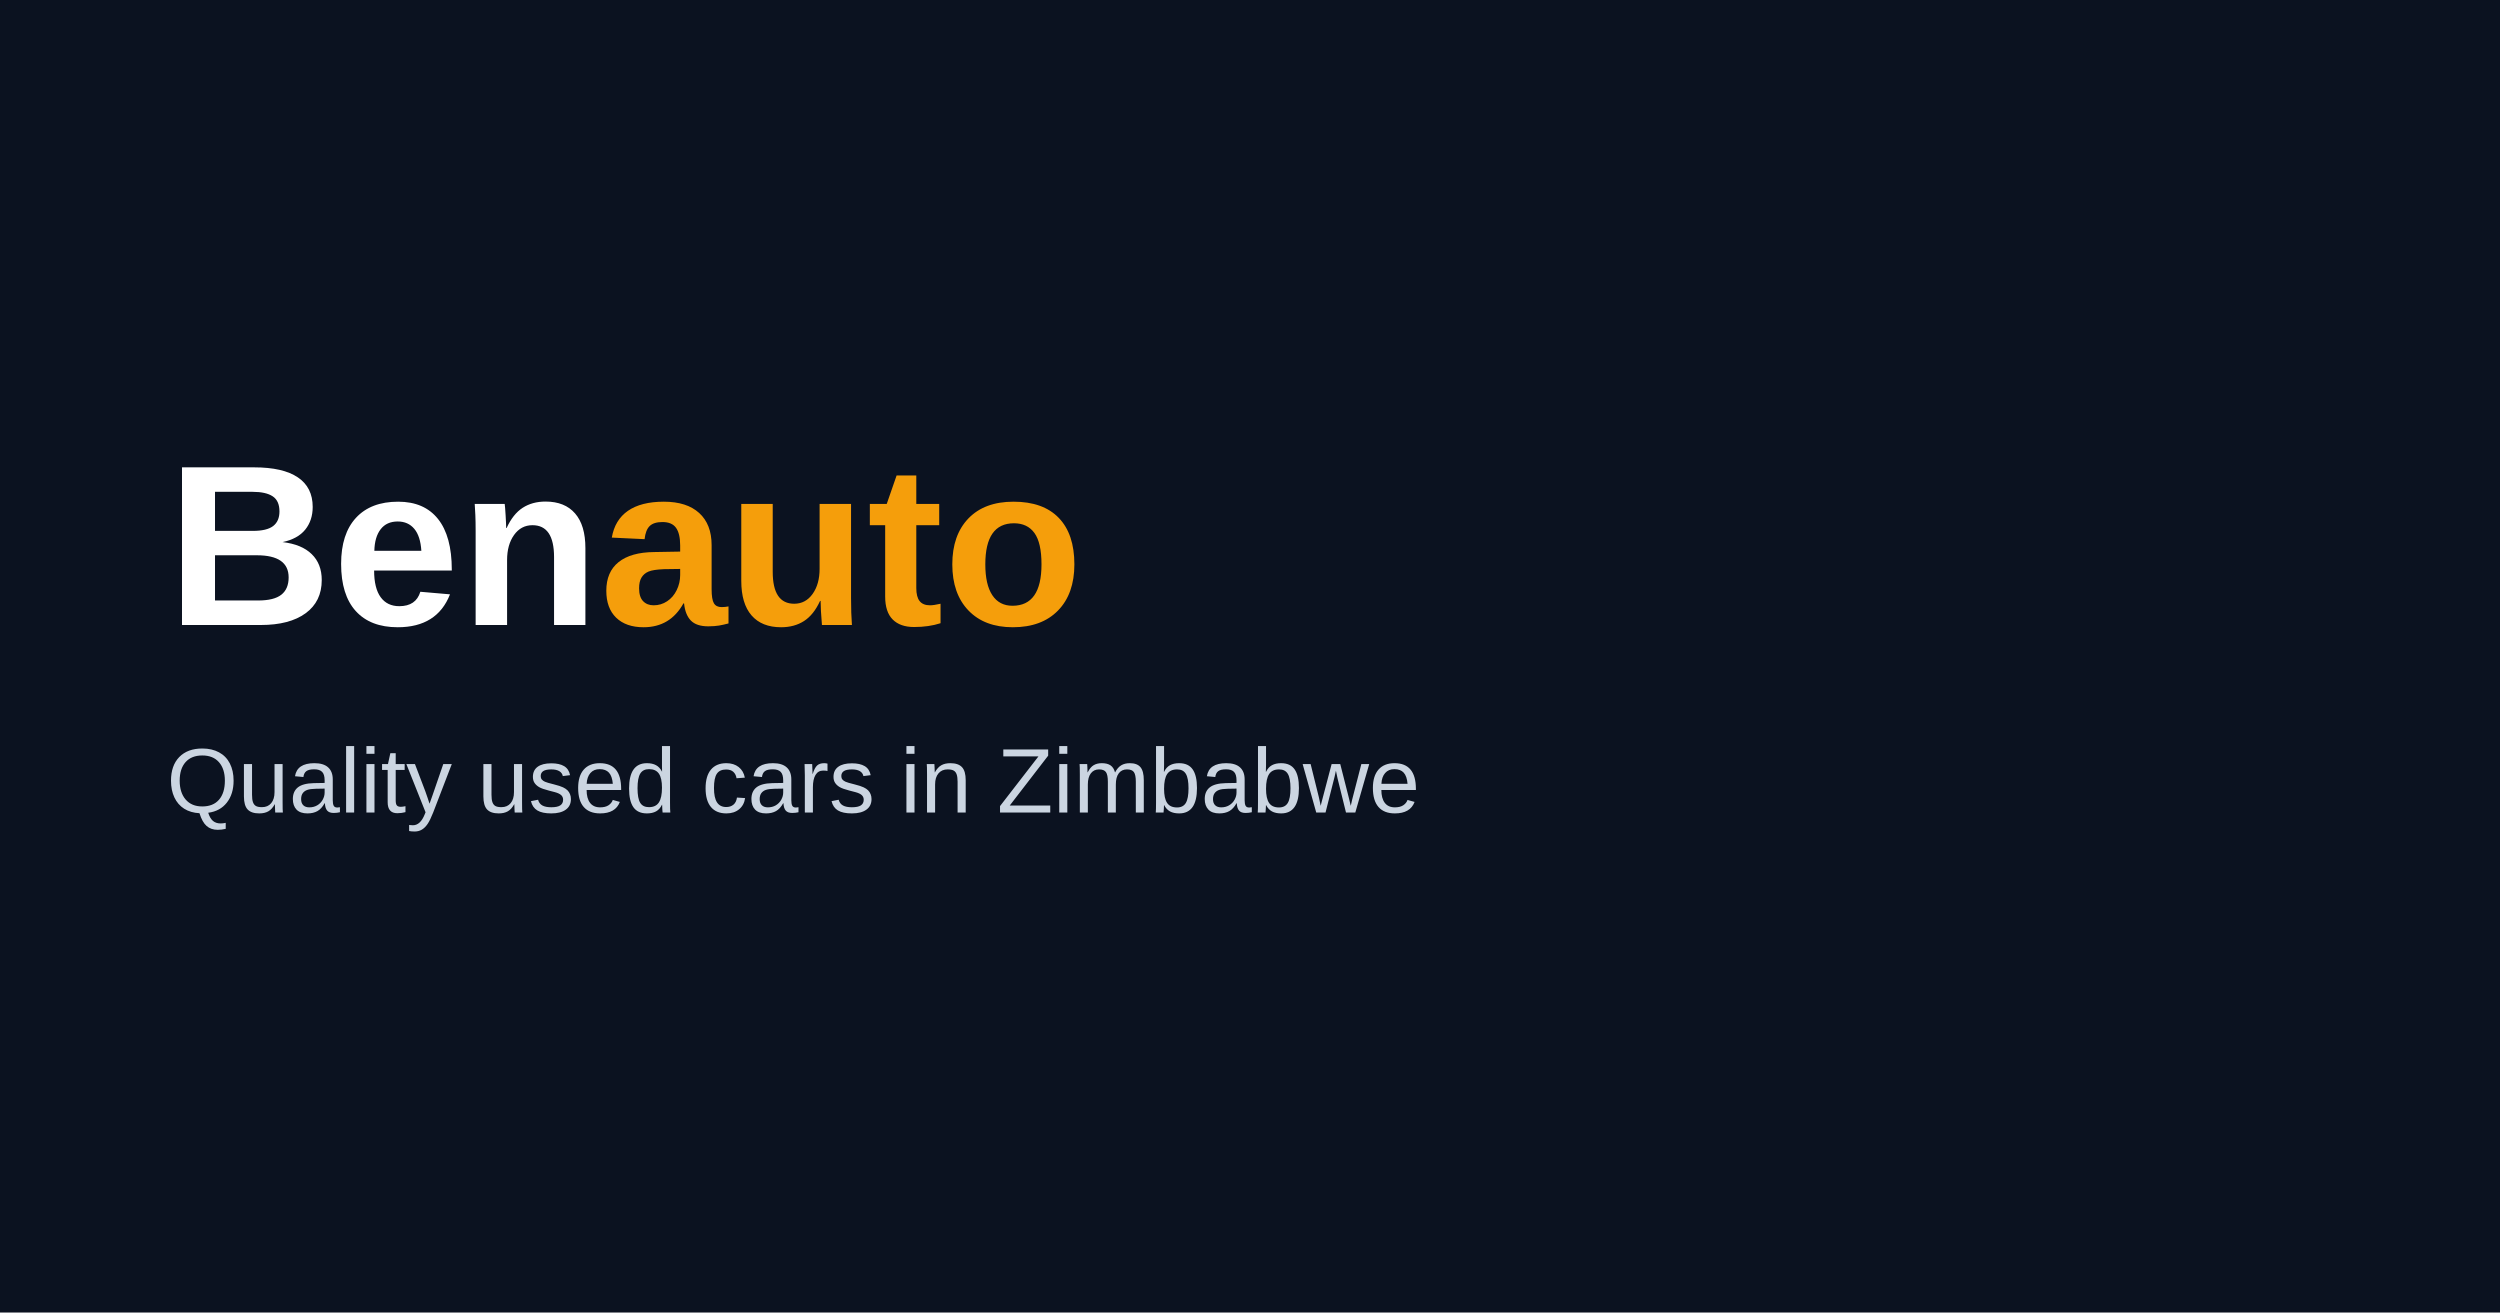
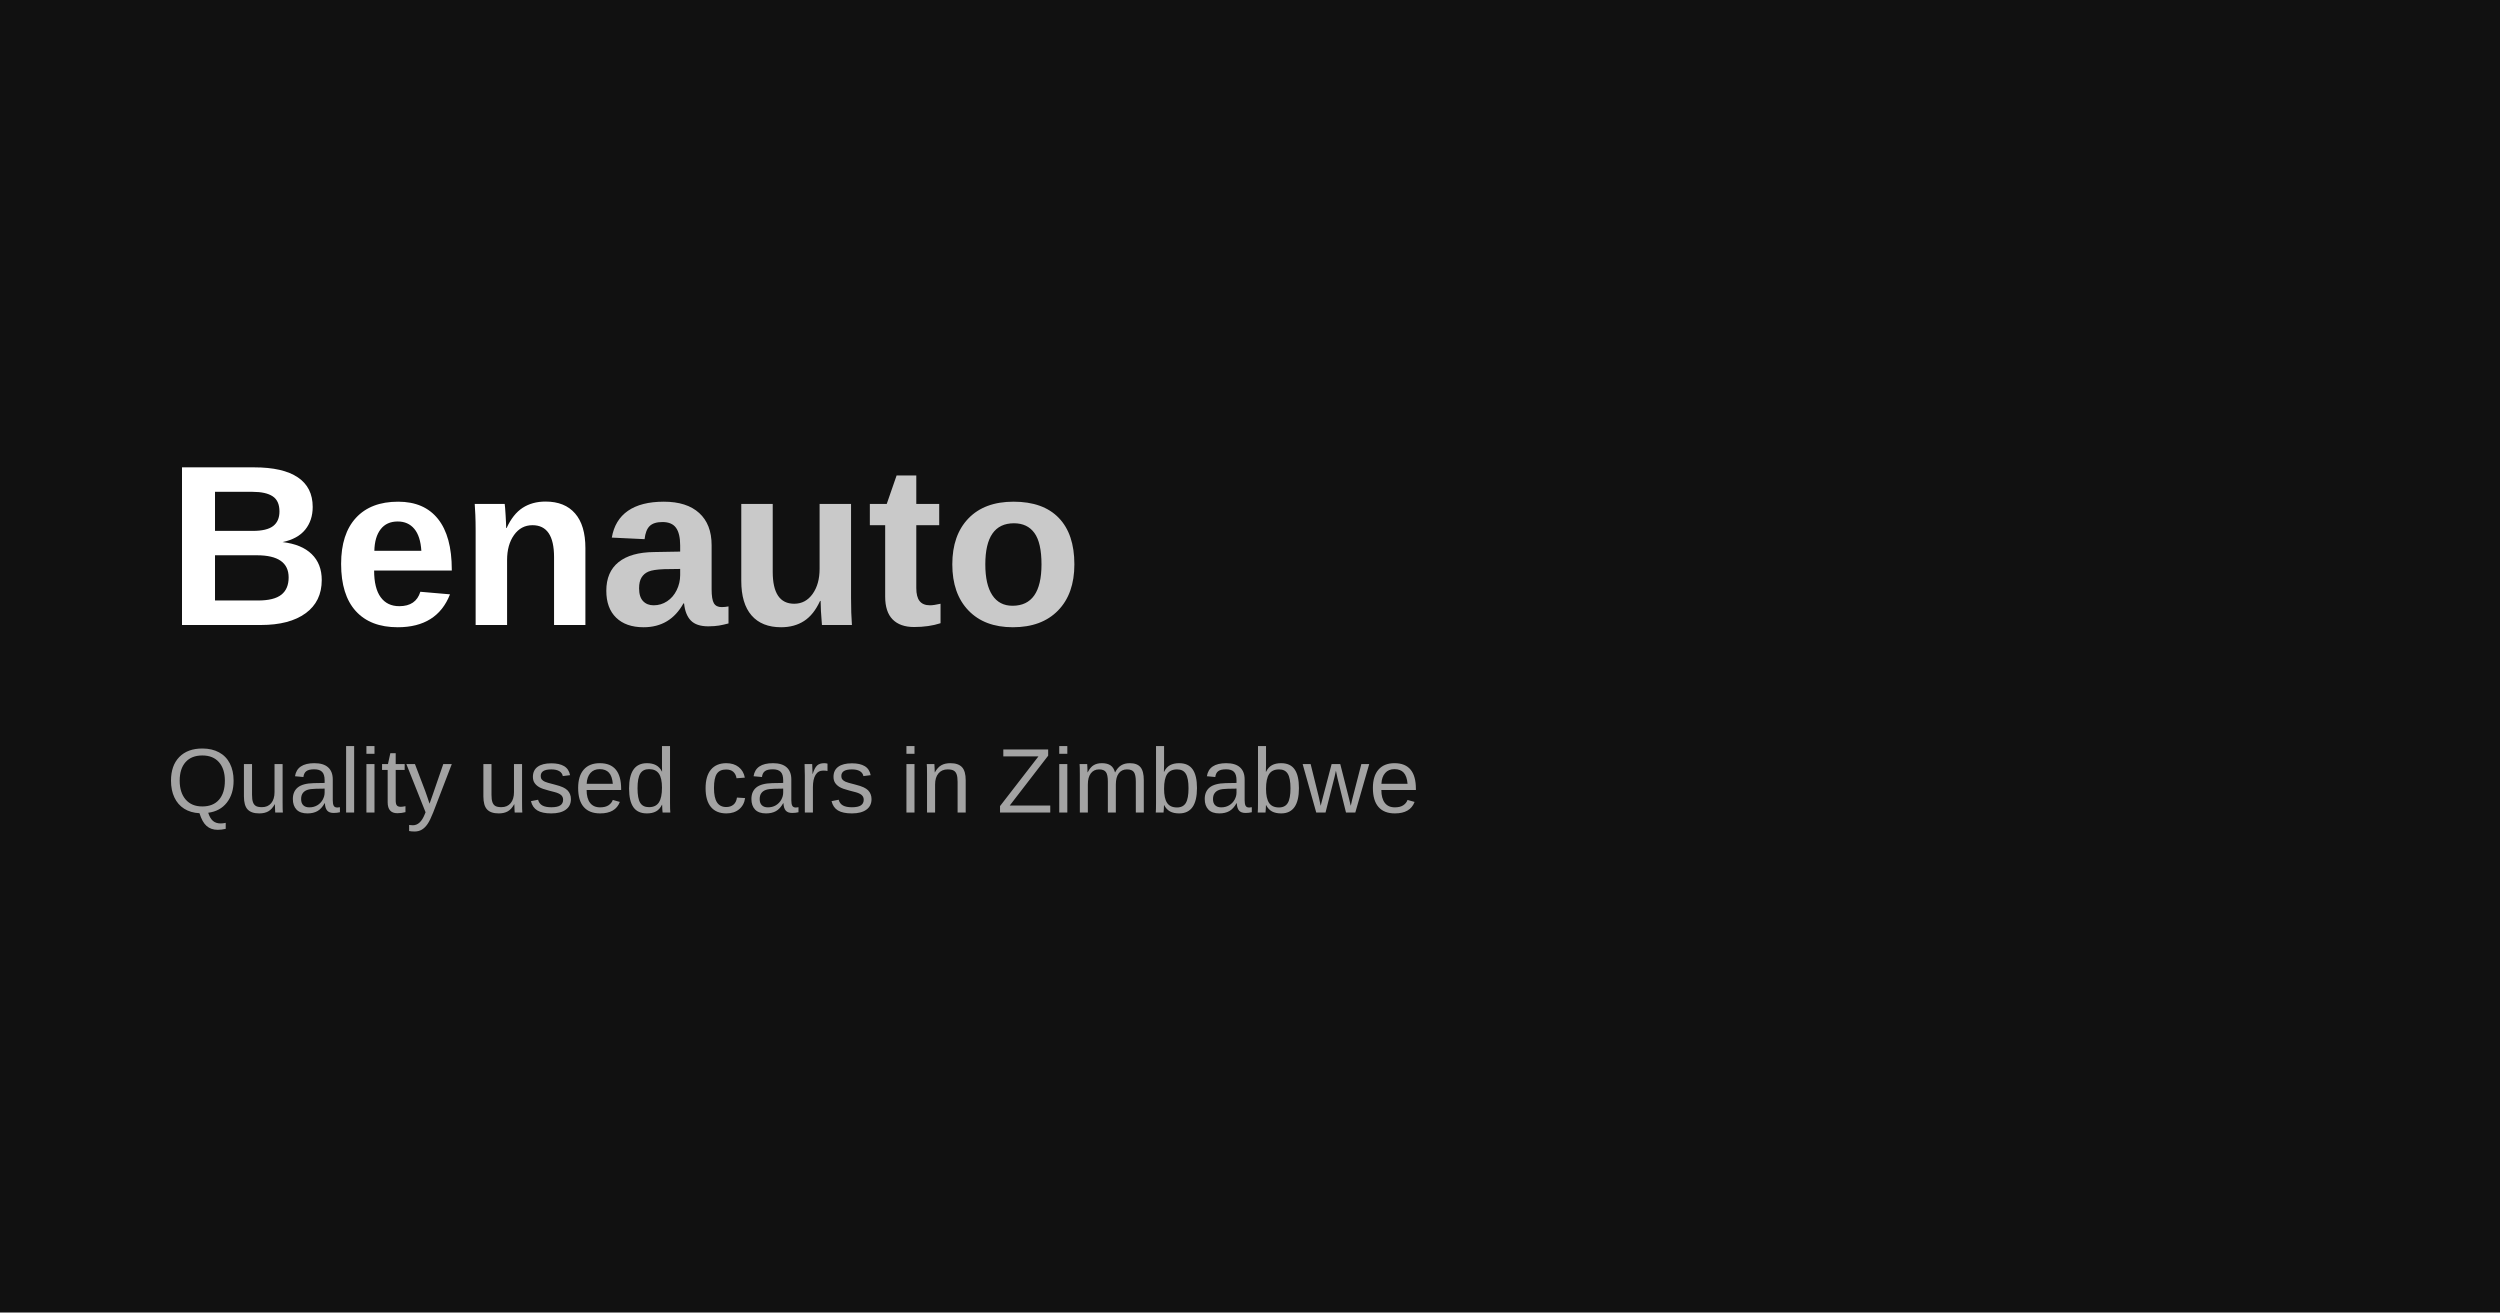
<svg xmlns="http://www.w3.org/2000/svg" viewBox="0 0 1200 630">
-   <rect width="1200" height="630" fill="#0b1220" />
-   <text x="80" y="300" font-family="Arial, sans-serif" font-size="110" font-weight="800" fill="#ffffff">Ben<tspan fill="#f59e0b">auto</tspan>
+   <rect width="1200" height="630" fill="#111111" />
+   <text x="80" y="300" font-family="Arial, sans-serif" font-size="110" font-weight="800" fill="#ffffff">Ben<tspan fill="#c9c9c9">auto</tspan>
  </text>
-   <text x="80" y="390" font-family="Arial, sans-serif" font-size="44" fill="#cbd5e1">Quality used cars in Zimbabwe</text>
+   <text x="80" y="390" font-family="Arial, sans-serif" font-size="44" fill="#a3a3a3">Quality used cars in Zimbabwe</text>
</svg>
